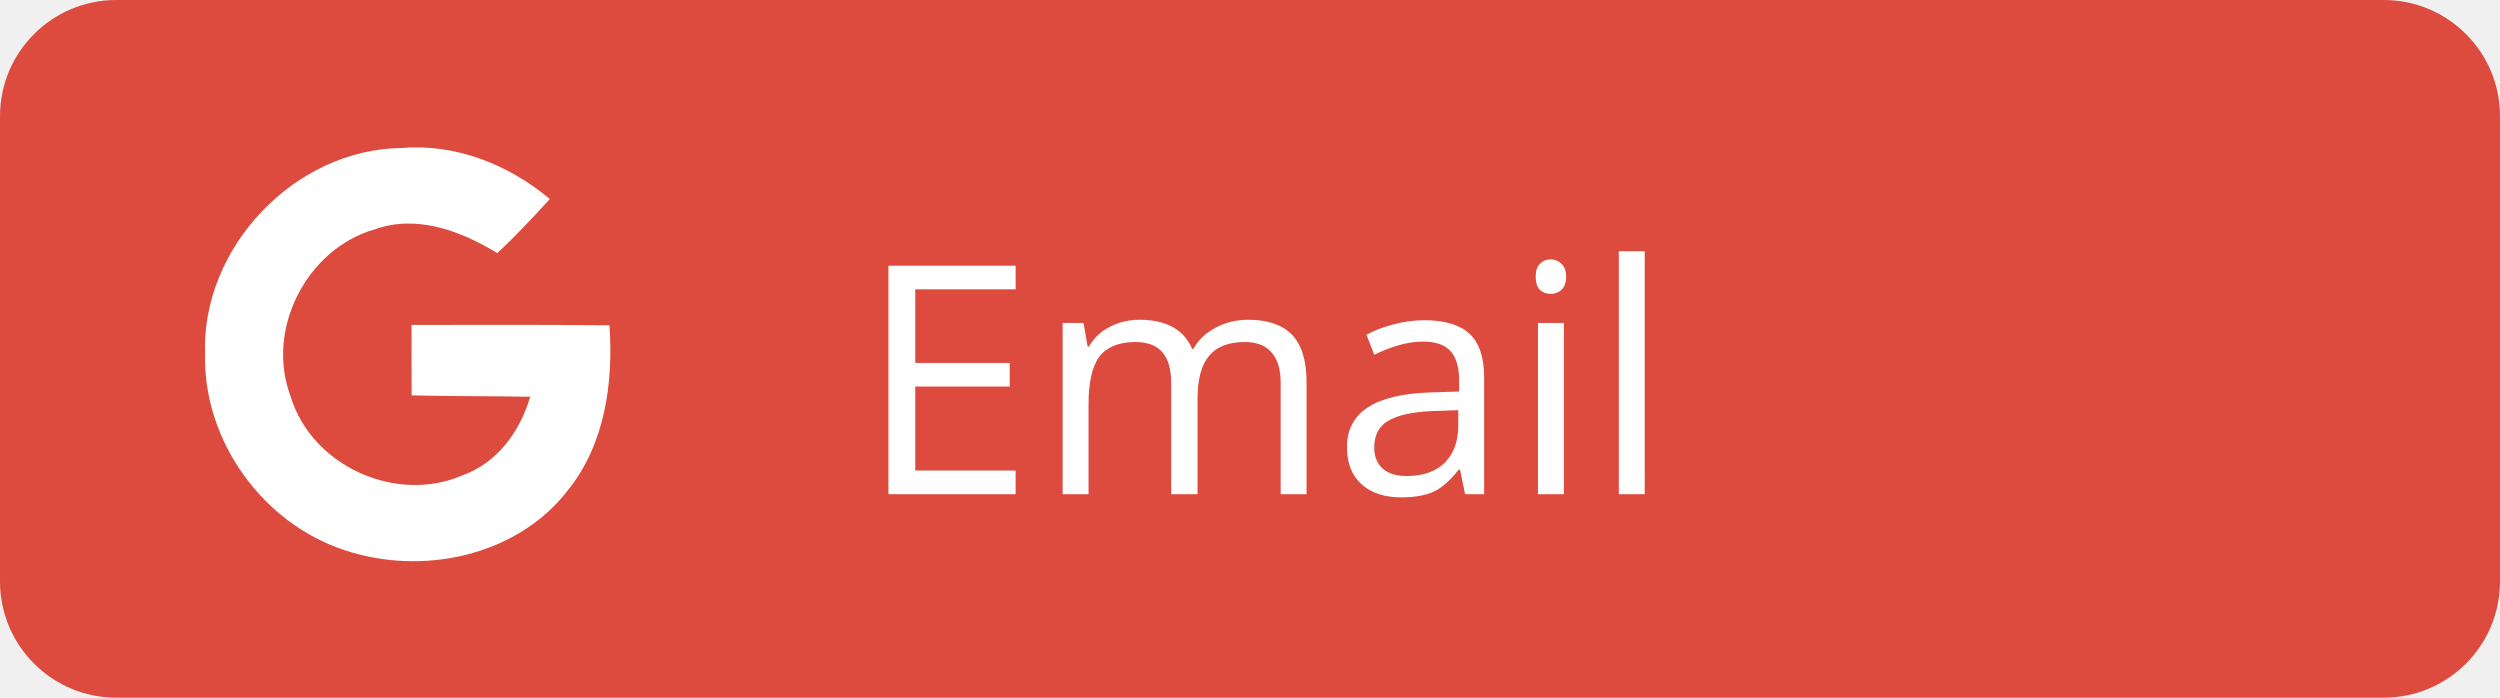
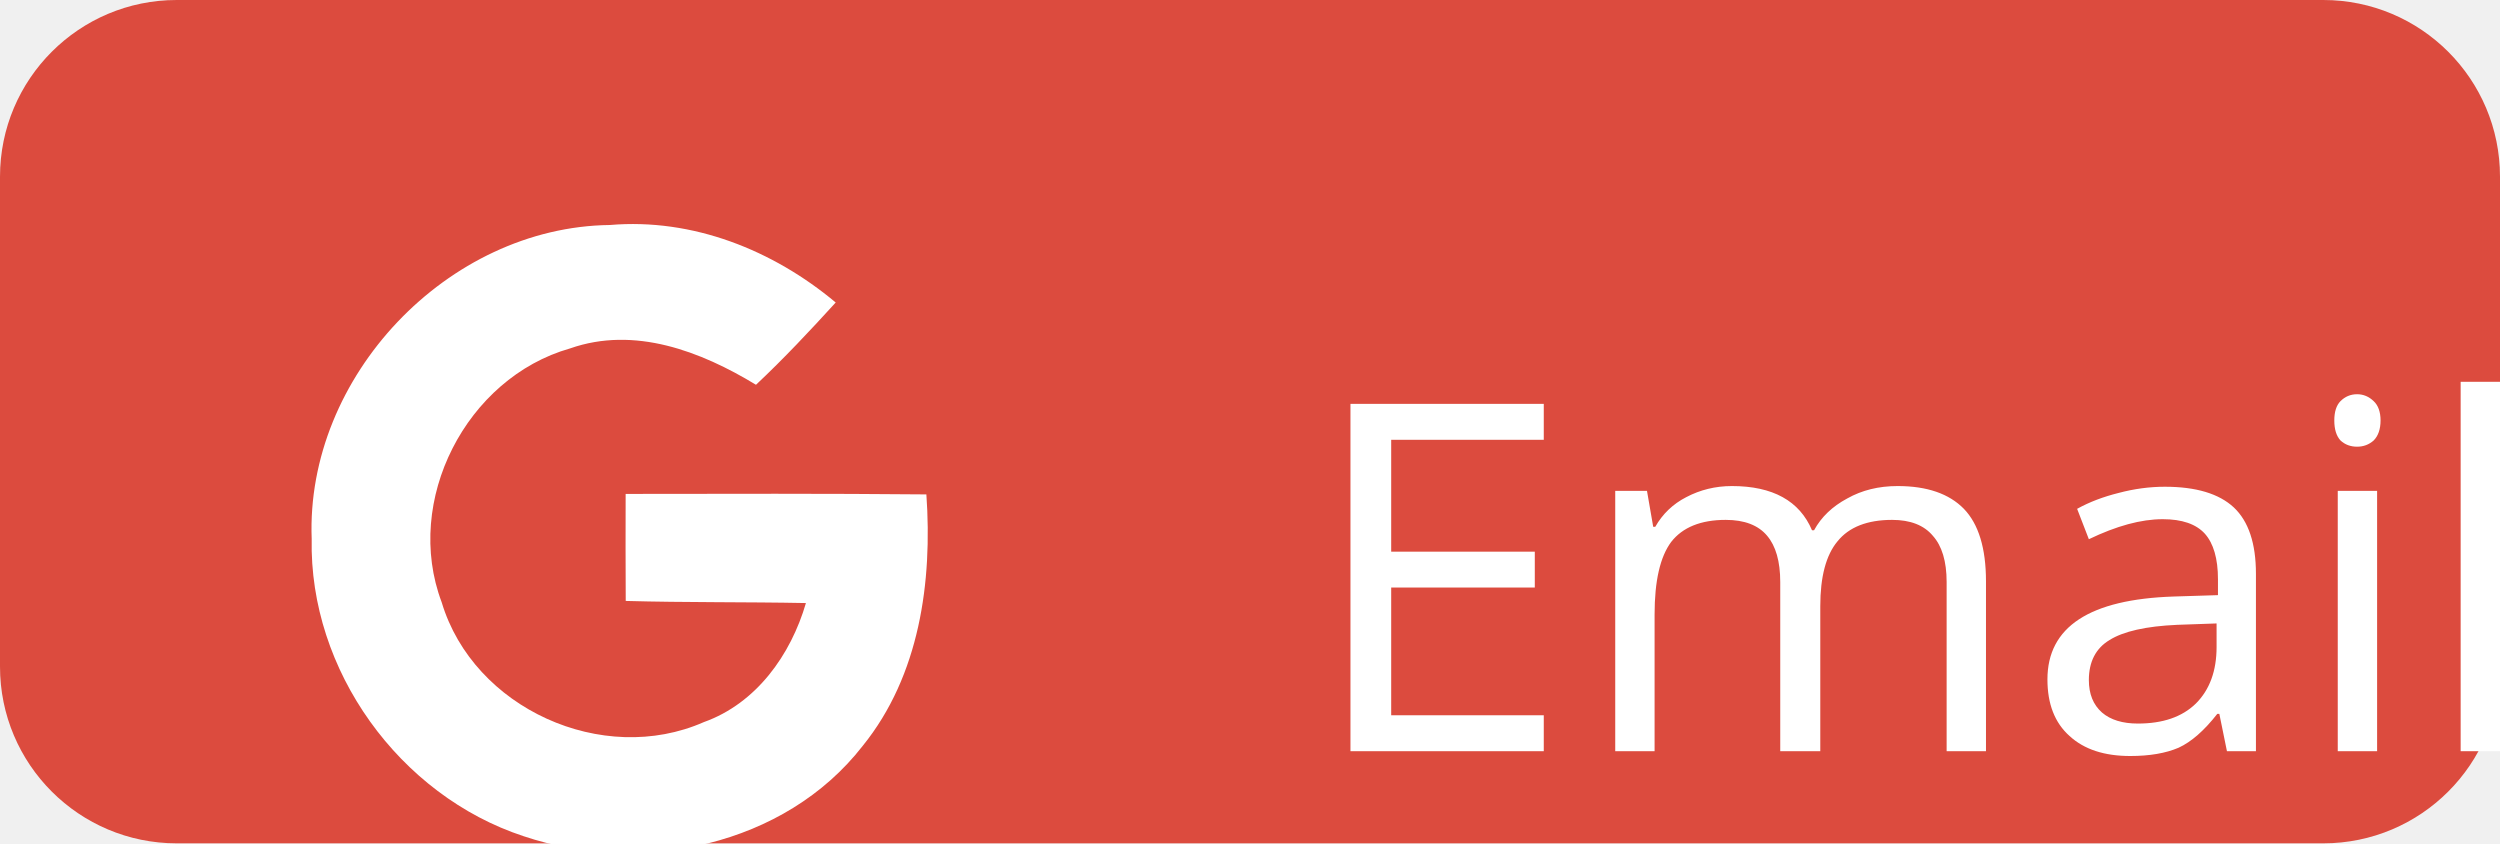
- <svg xmlns="http://www.w3.org/2000/svg" width="86" height="24">
+ <svg xmlns="http://www.w3.org/2000/svg">
  <g fill="none" fill-rule="evenodd">
-     <rect width="86" height="24" fill="#DC4B3E" rx="4" />
+     <rect width="100%" height="100%" fill="#DC4B3E" rx="4" />
    <path fill="#FFF" fill-rule="nonzero" d="M7.054 12.197c-.14-3.67 3.075-7.061 6.748-7.105 1.873-.16 3.693.567 5.111 1.754-.581.638-1.174 1.27-1.804 1.862-1.248-.758-2.75-1.335-4.207-.823-2.352.67-3.775 3.446-2.906 5.746.721 2.402 3.644 3.72 5.933 2.711 1.187-.424 1.967-1.519 2.31-2.694-1.359-.027-2.719-.01-4.078-.048-.002-.809-.007-1.613-.002-2.422 2.266-.003 4.536-.01 6.806.011C21.104 13.168 20.812 15.289 19.525 16.879c-1.764 2.27-5.023 2.936-7.673 2.046-2.814-.924-4.859-3.758-4.798-6.728" />
    <text fill="#FFF" font-family="OpenSans, Open Sans" font-size="11">
      <tspan x="29.484" y="17">Email</tspan>
    </text>
  </g>
</svg>
